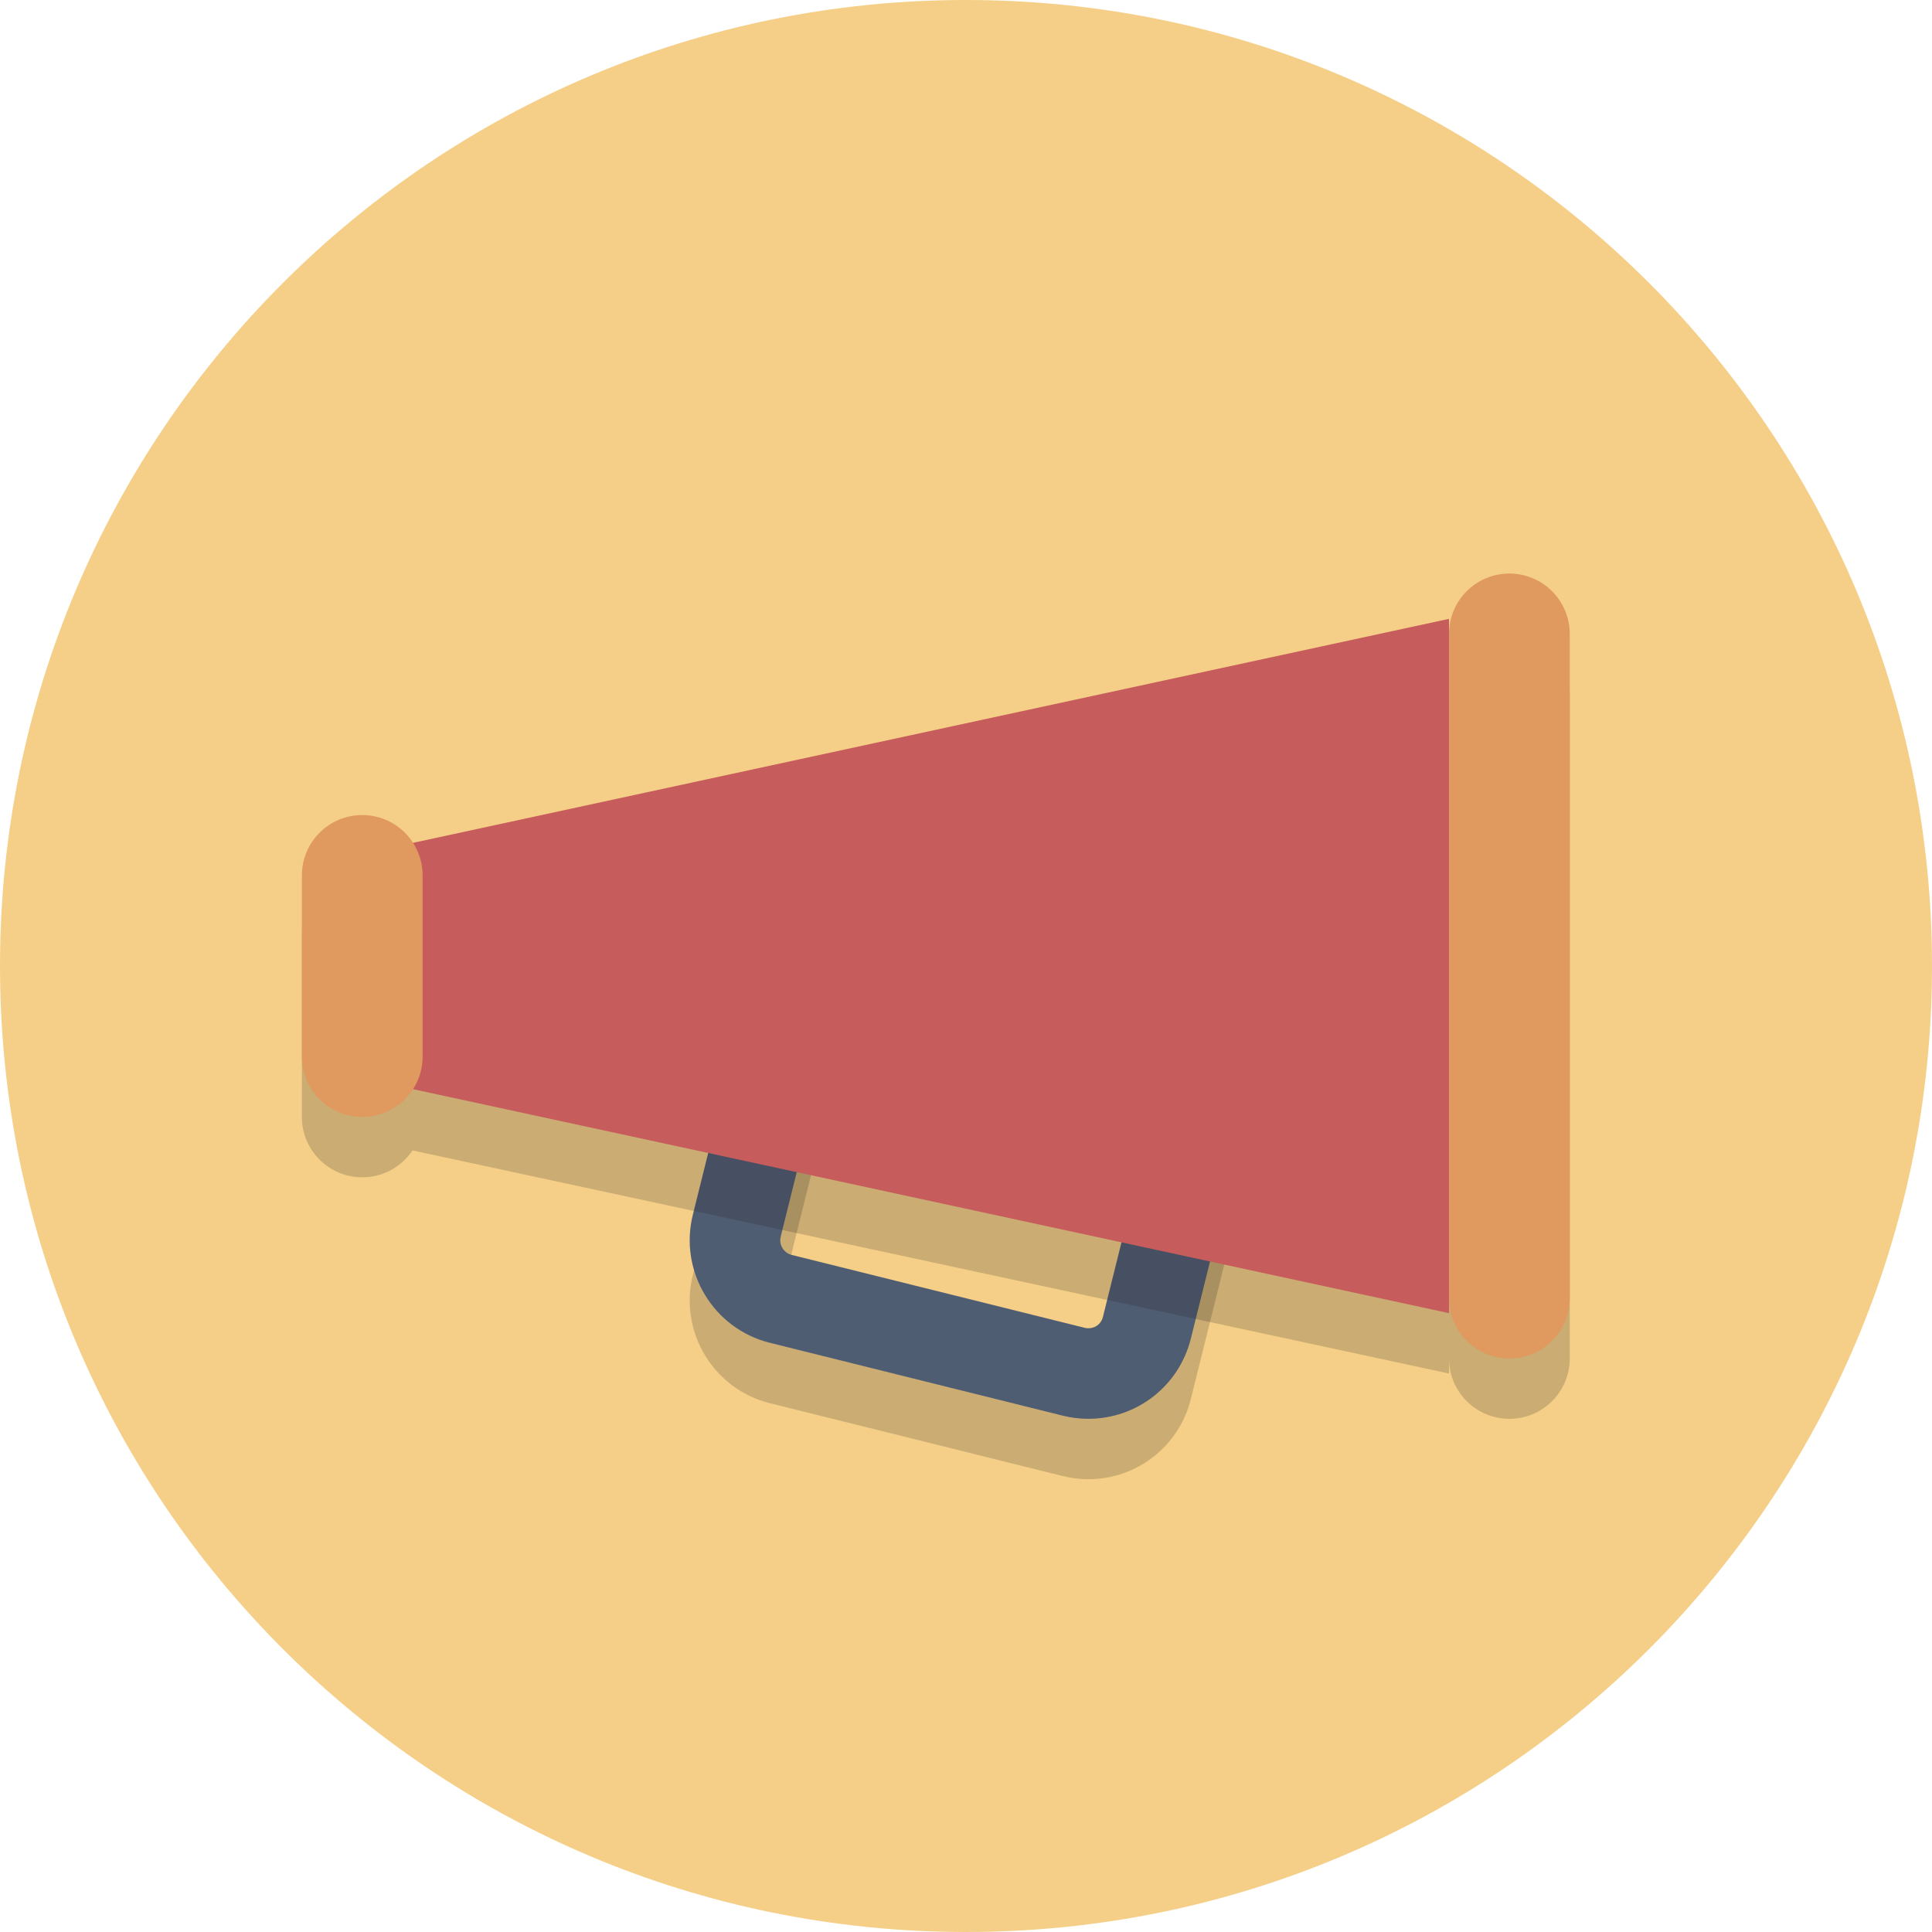
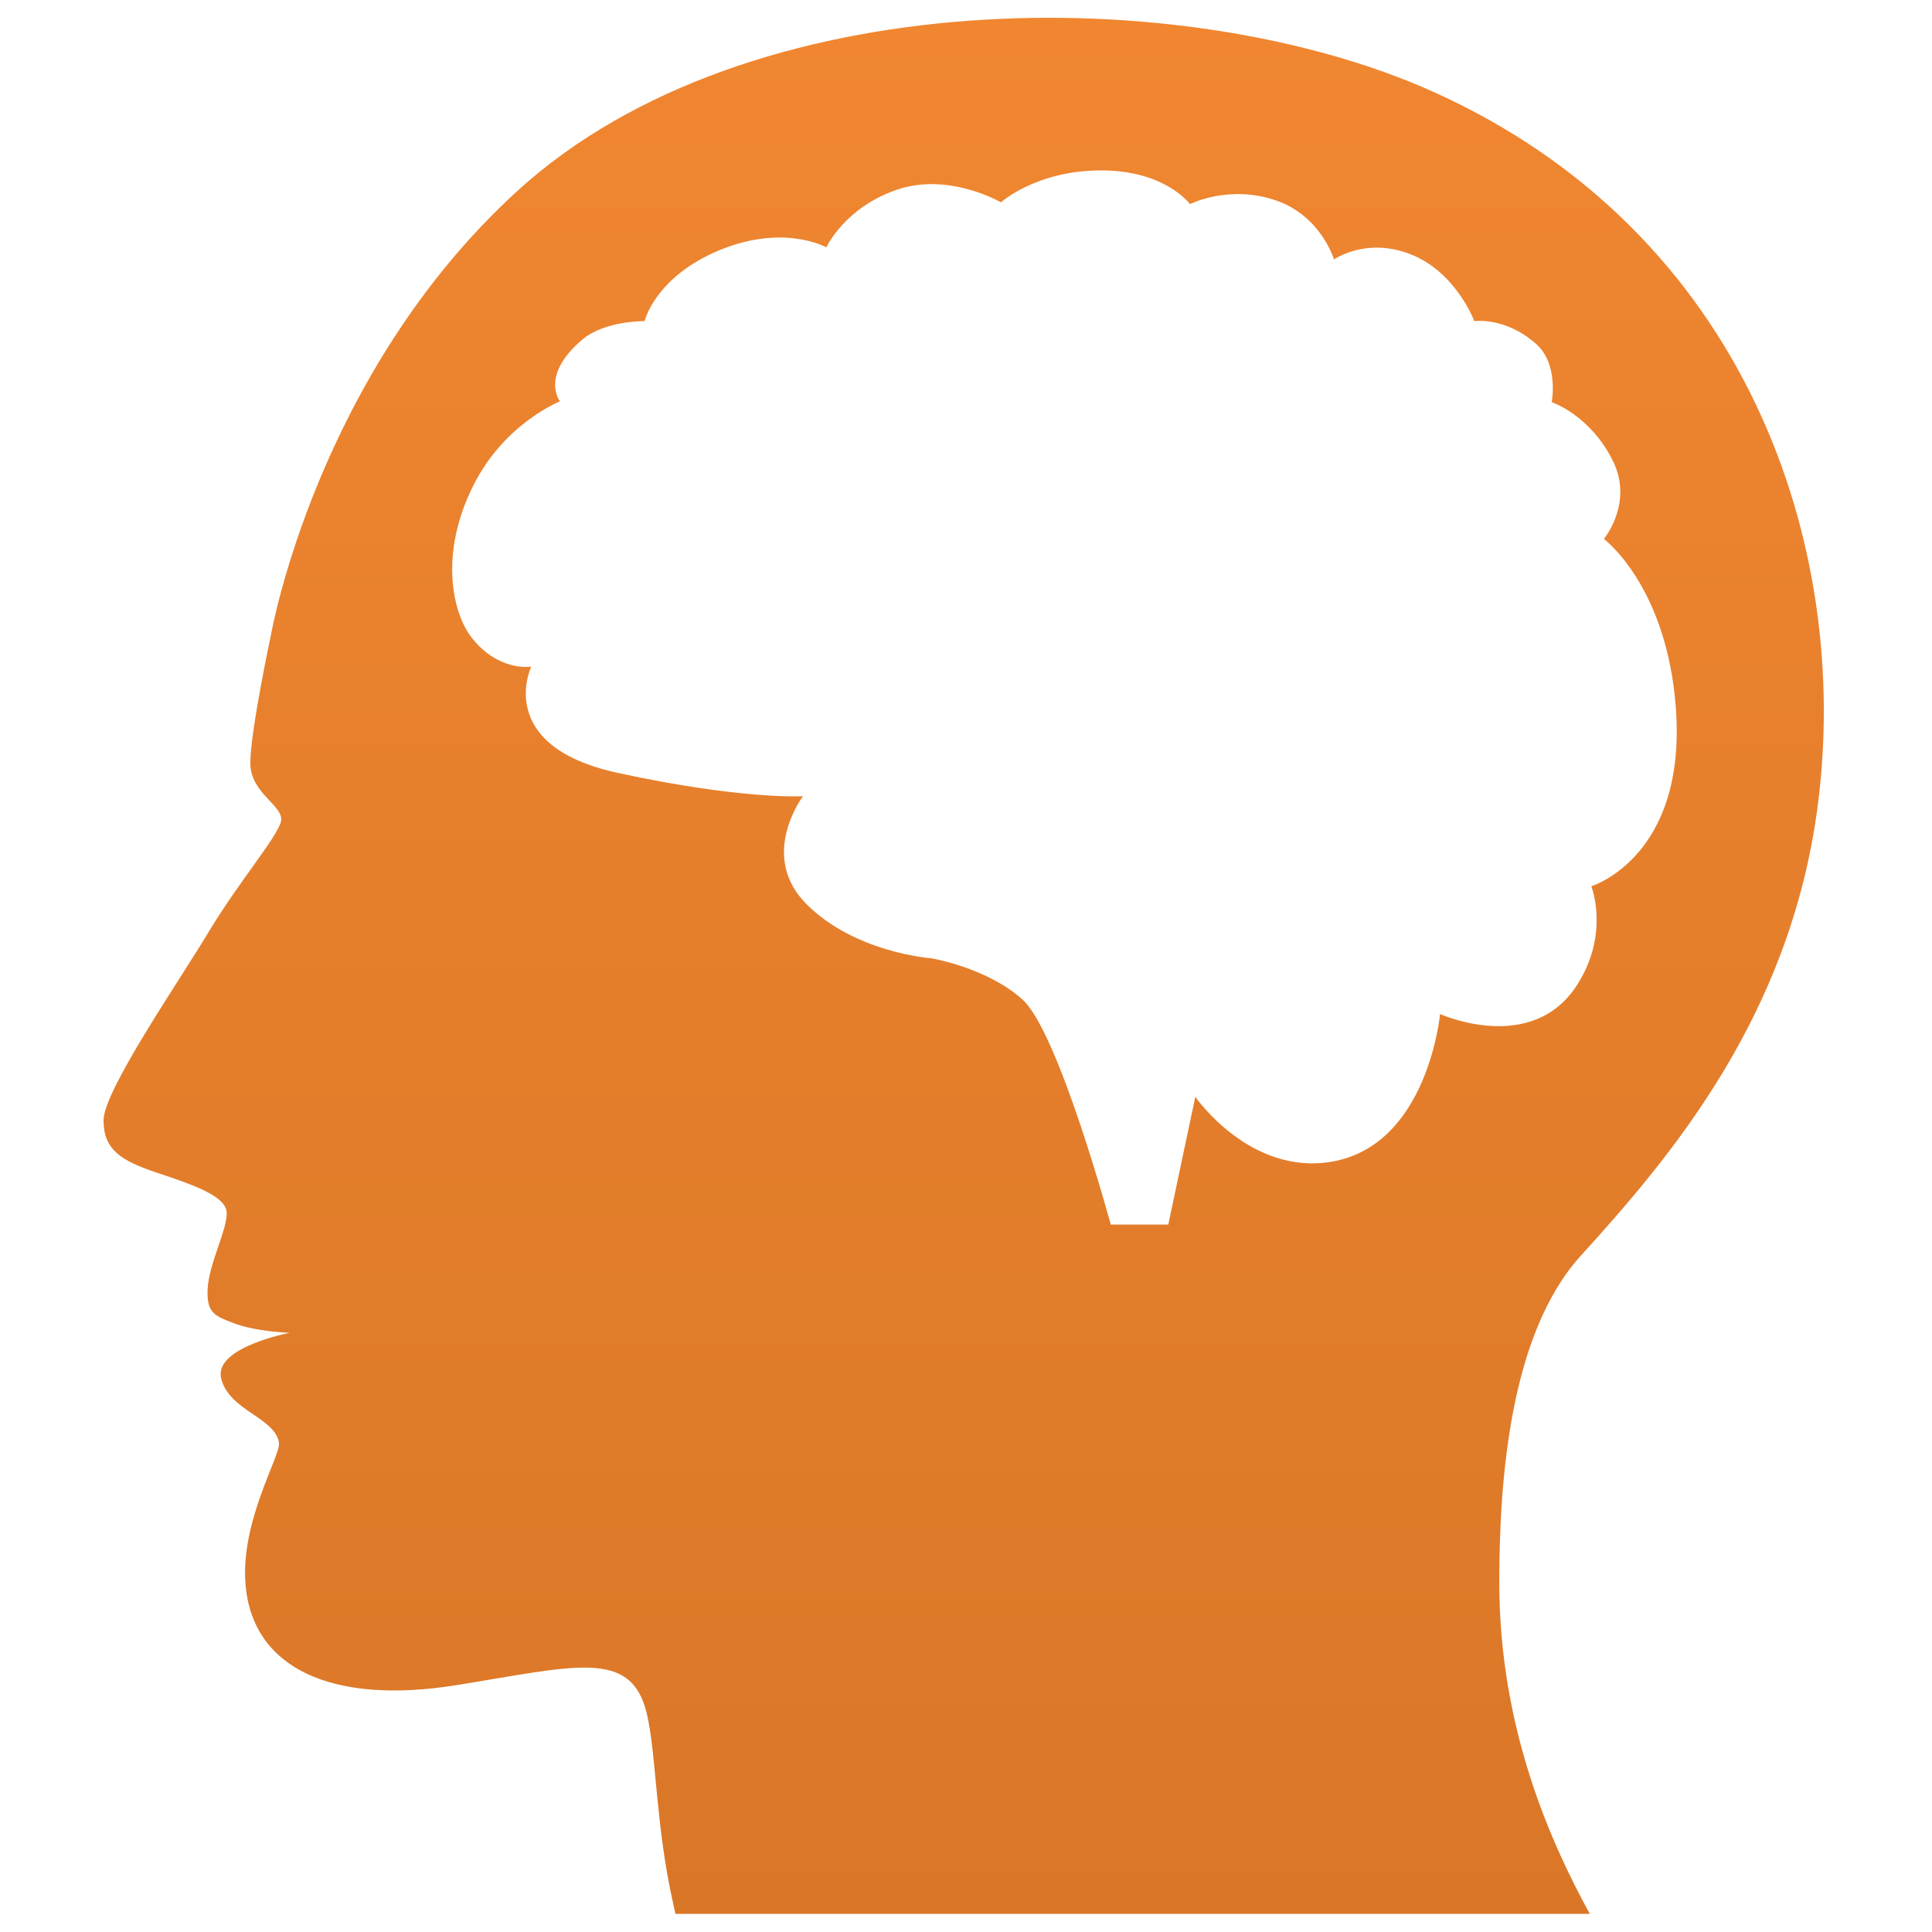
- <svg xmlns="http://www.w3.org/2000/svg" version="1.1" id="Layer_1" x="0px" y="0px" viewBox="0 0 64 64" enable-background="new 0 0 64 64" xml:space="preserve">
-   <circle fill="#F5CF87" cx="32" cy="32" r="32" />
-   <g opacity="0.2">
-     <path fill="#231F20" d="M36.053,49c-0.284,0-0.569-0.035-0.847-0.104l-9.704-2.414c-1.873-0.466-3.017-2.369-2.551-4.241   l1.448-5.823c0.389-1.563,1.785-2.655,3.395-2.655c0.284,0,0.569,0.035,0.847,0.104l9.704,2.414   c1.873,0.466,3.017,2.369,2.551,4.241l-1.448,5.823C39.059,47.908,37.663,49,36.053,49z M27.794,36.763   c-0.188,0-0.419,0.119-0.484,0.38l-1.448,5.822c-0.066,0.268,0.097,0.54,0.365,0.606l9.704,2.414   c0.227,0.058,0.527-0.047,0.606-0.365l1.448-5.822c0.066-0.268-0.097-0.54-0.365-0.606l-9.704-2.414   C27.876,36.768,27.835,36.763,27.794,36.763z" />
+ <svg xmlns="http://www.w3.org/2000/svg" version="1.1" id="Layer_1" x="0px" y="0px" width="100px" height="100px" viewBox="0 0 100 100" enable-background="new 0 0 100 100" xml:space="preserve">
+   <g id="Layer_1_1_">
+ </g>
+   <g id="Isolation_Mode">
+     <linearGradient id="SVGID_1_" gradientUnits="userSpaceOnUse" x1="49.88" y1="0.921" x2="49.88" y2="99.063">
+       <stop offset="0" style="stop-color:#F08630" />
+       <stop offset="1" style="stop-color:#DA7727" />
+     </linearGradient>
+     <path fill="url(#SVGID_1_)" d="M94.078,41.762c1.787-13.531-3.702-29.744-19.914-37.02C61.346-1.011,38.719-1.001,26.785,9.878   c-10.408,9.49-12.754,22.959-12.754,22.959s-1.074,5.004-1.074,6.665c0,1.588,1.788,2.213,1.583,3.029   c-0.204,0.816-2.207,3.151-3.738,5.703c-1.53,2.551-5.443,8.222-5.443,9.752c0,1.529,0.916,2.097,2.753,2.709   c1.836,0.611,3.265,1.121,3.571,1.836c0.306,0.714-0.875,2.754-0.938,4.209c-0.054,1.24,0.4,1.379,1.33,1.74   c1.153,0.449,2.923,0.506,2.923,0.506s-3.943,0.746-3.551,2.359c0.406,1.676,2.781,2.016,2.992,3.327   c0.105,0.662-2.008,4.054-1.73,7.354c0.363,4.308,4.444,6.236,10.914,5.197c6.167-0.99,9.067-1.91,9.86,1.491   c0.499,2.142,0.446,5.753,1.364,9.836c0.038,0.163,0.077,0.339,0.114,0.511h47.327c-2.024-3.689-4.685-9.61-4.685-17.145   c0-5.169,0.514-12.842,4.221-16.923C86.471,59.879,92.643,52.634,94.078,41.762z M74.537,52.486c0,0-0.619,6.769-5.588,7.639   c-4.256,0.744-7.08-3.354-7.08-3.354l-1.398,6.612h-2.979c0,0-2.701-9.966-4.564-11.644c-1.863-1.677-4.752-2.142-4.752-2.142   s-3.912-0.28-6.428-2.794c-2.515-2.516-0.186-5.59-0.186-5.59s-3.167,0.187-9.595-1.21c-6.427-1.398-4.471-5.497-4.471-5.497   s-1.677,0.28-3.074-1.49c-0.993-1.258-1.717-4.335,0.093-7.918c1.622-3.209,4.469-4.323,4.469-4.323s-1.054-1.338,1.169-3.207   c1.161-0.976,3.211-0.947,3.211-0.947s0.501-2.151,3.587-3.546c3.496-1.579,5.822-0.273,5.822-0.273s0.934-2.046,3.635-2.978   c2.702-0.931,5.4,0.649,5.4,0.649s1.828-1.653,5.182-1.653c3.353,0,4.601,1.747,4.601,1.747s2.021-1.038,4.472-0.187   c2.315,0.805,2.985,3.05,2.985,3.05s1.673-1.187,4-0.255c2.329,0.932,3.263,3.447,3.263,3.447s1.604-0.235,3.201,1.183   c1.186,1.054,0.803,3.009,0.803,3.009s1.976,0.656,3.158,3.021c1.101,2.201-0.457,4.059-0.457,4.059s3.26,2.422,3.727,8.756   c0.568,7.728-4.377,9.222-4.377,9.222s0.978,2.452-0.746,5.123C79.273,54.631,74.537,52.486,74.537,52.486z" />
  </g>
-   <g>
-     <path fill="#4F5D73" d="M36.053,47c-0.284,0-0.569-0.035-0.847-0.104l-9.704-2.414c-1.873-0.466-3.017-2.369-2.551-4.241   l1.448-5.823c0.389-1.563,1.785-2.655,3.395-2.655c0.284,0,0.569,0.035,0.847,0.104l9.704,2.414   c1.873,0.466,3.017,2.369,2.551,4.241l-1.448,5.823C39.059,45.908,37.663,47,36.053,47z M27.794,34.763   c-0.188,0-0.419,0.119-0.484,0.38l-1.448,5.822c-0.066,0.268,0.097,0.54,0.365,0.606l9.704,2.414   c0.227,0.058,0.527-0.047,0.606-0.365l1.448-5.822c0.066-0.268-0.097-0.54-0.365-0.606l-9.704-2.414   C27.876,34.768,27.835,34.763,27.794,34.763z" />
-   </g>
-   <path opacity="0.2" fill="#231F20" d="M50,21c-1.105,0-2,0.895-2,2v-0.5l-34.336,7.391C13.305,29.354,12.694,29,12,29  c-1.105,0-2,0.895-2,2v6c0,1.105,0.895,2,2,2c0.694,0,1.305-0.354,1.664-0.891L48,45.5V45c0,1.105,0.895,2,2,2c1.105,0,2-0.895,2-2  V23C52,21.895,51.105,21,50,21z" />
-   <polygon fill="#C75C5C" points="48,43.5 11,35.5 11,28.5 48,20.5 " />
-   <path fill="#E0995E" d="M14,35c0,1.105-0.895,2-2,2l0,0c-1.105,0-2-0.895-2-2v-6c0-1.105,0.895-2,2-2l0,0c1.105,0,2,0.895,2,2V35z" />
-   <path fill="#E0995E" d="M52,43c0,1.105-0.895,2-2,2l0,0c-1.105,0-2-0.895-2-2V21c0-1.105,0.895-2,2-2l0,0c1.105,0,2,0.895,2,2V43z" />
</svg>
